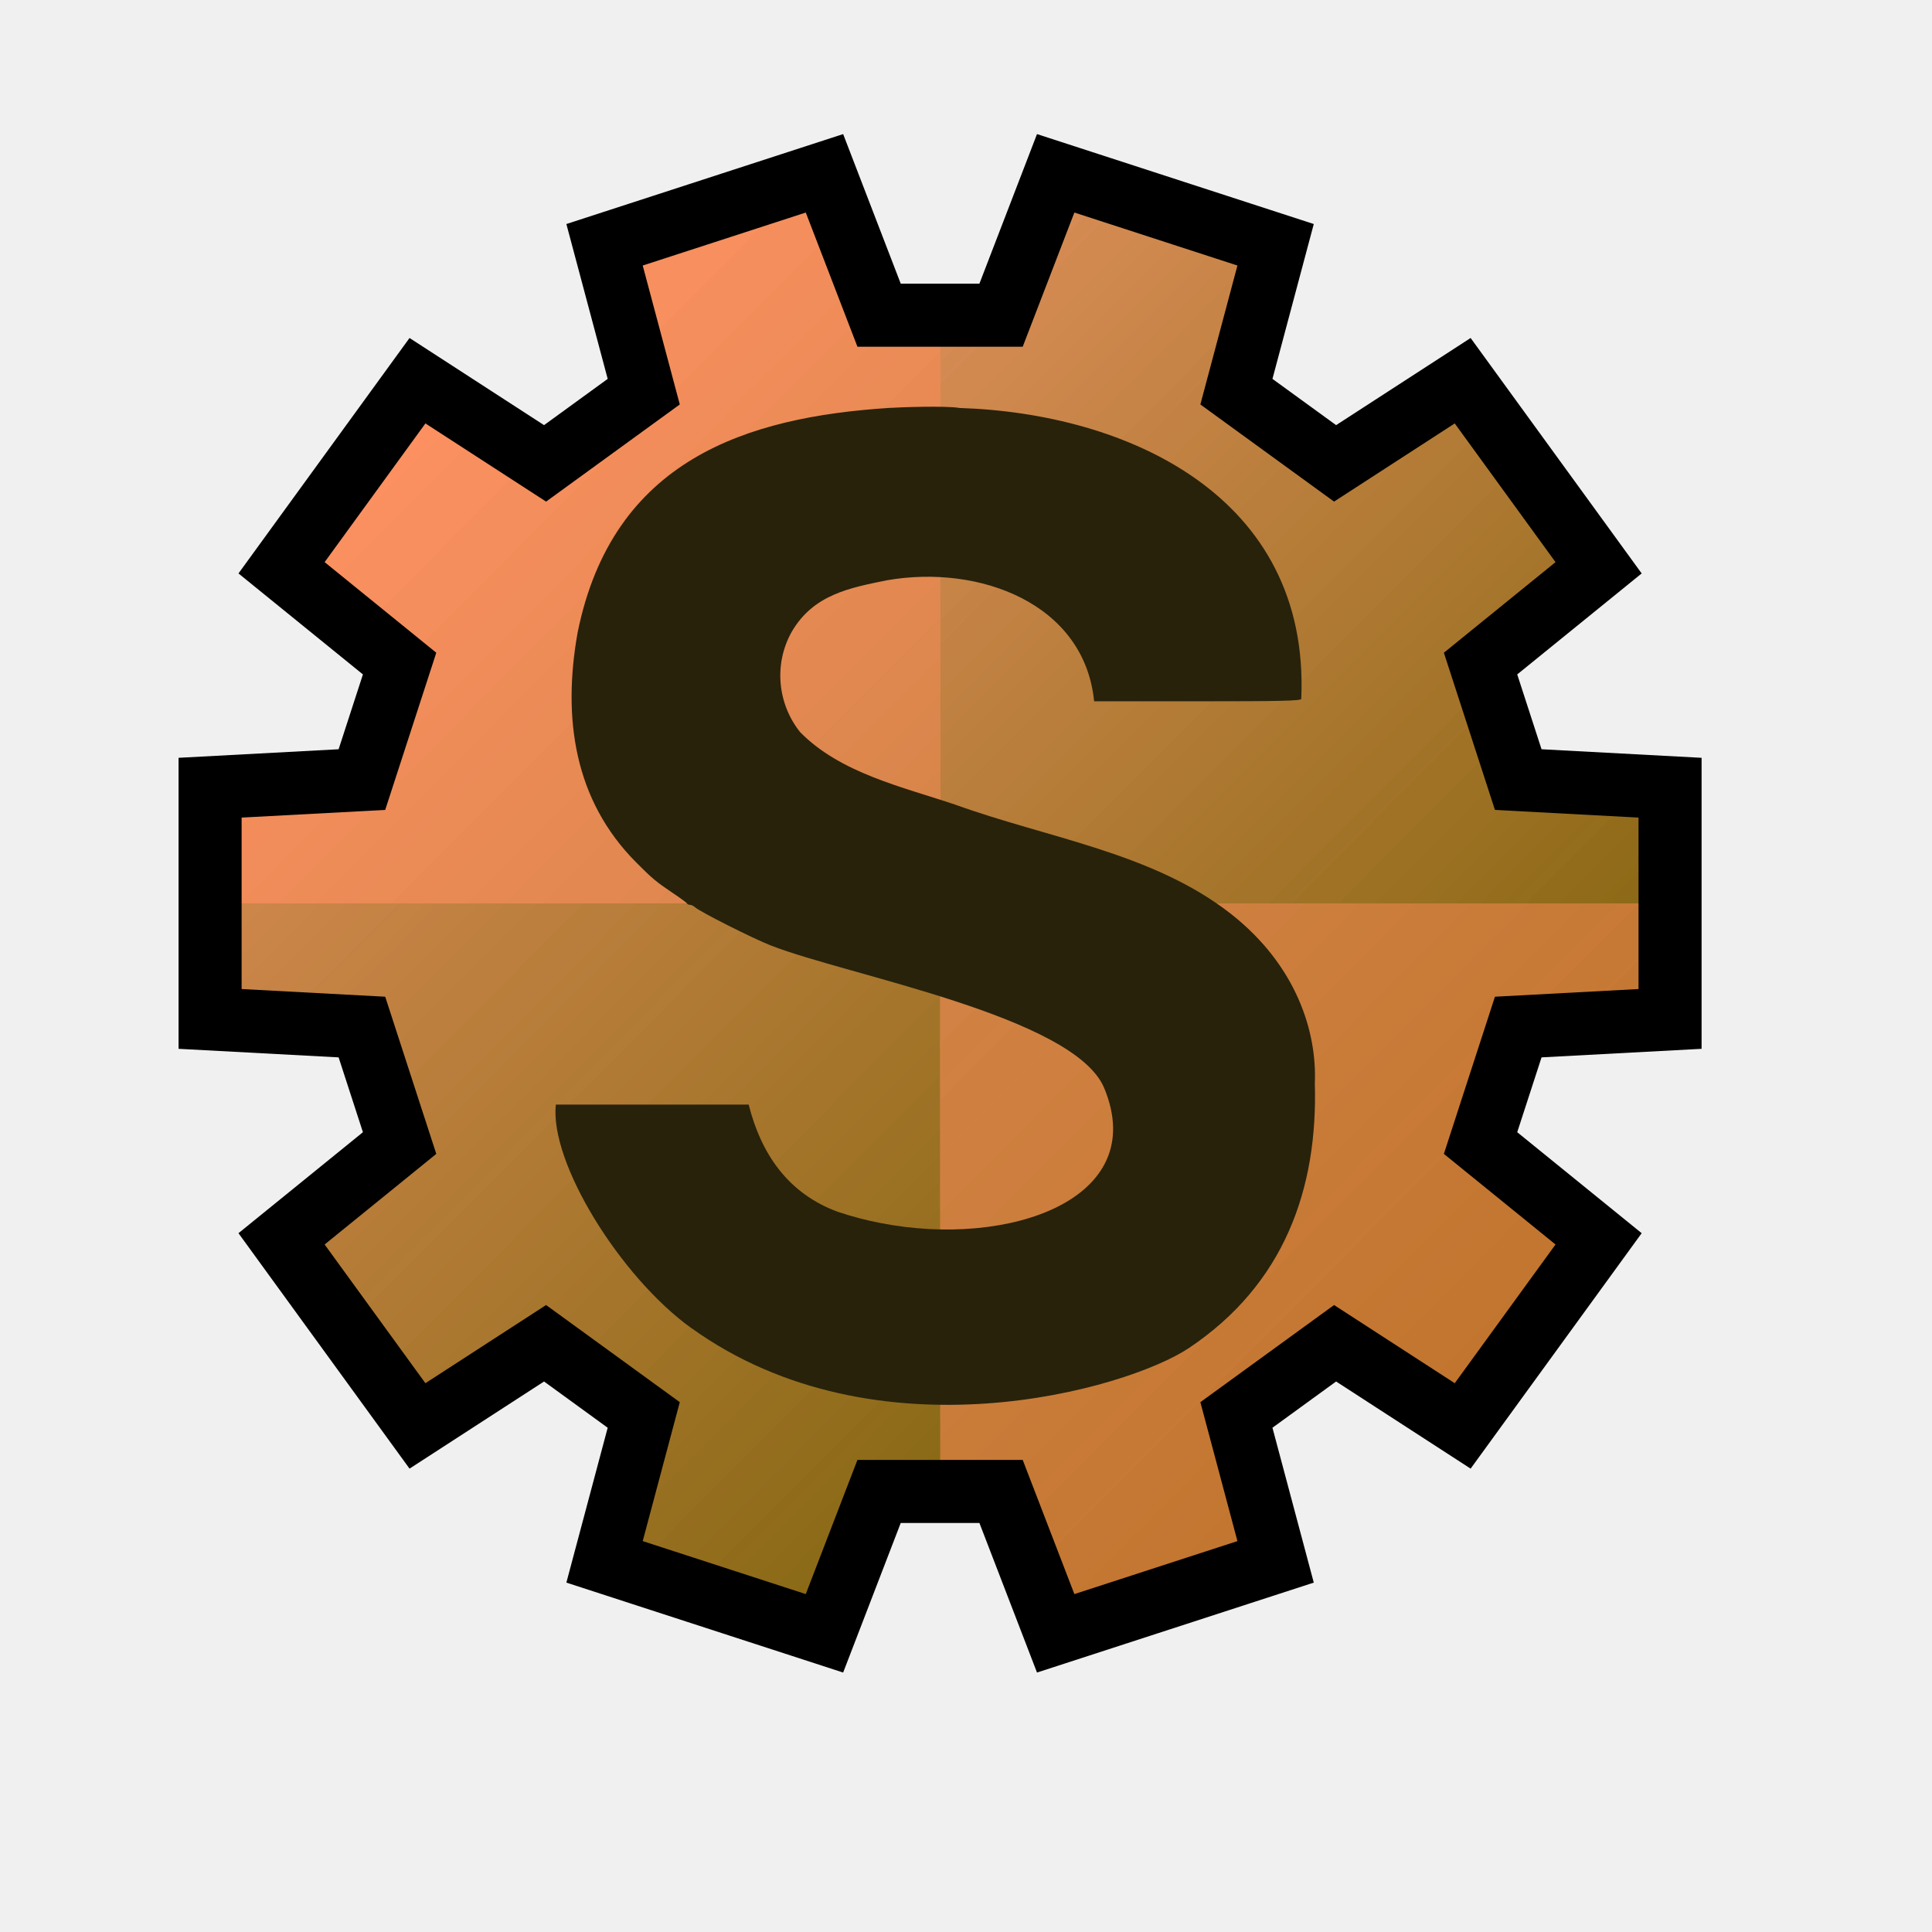
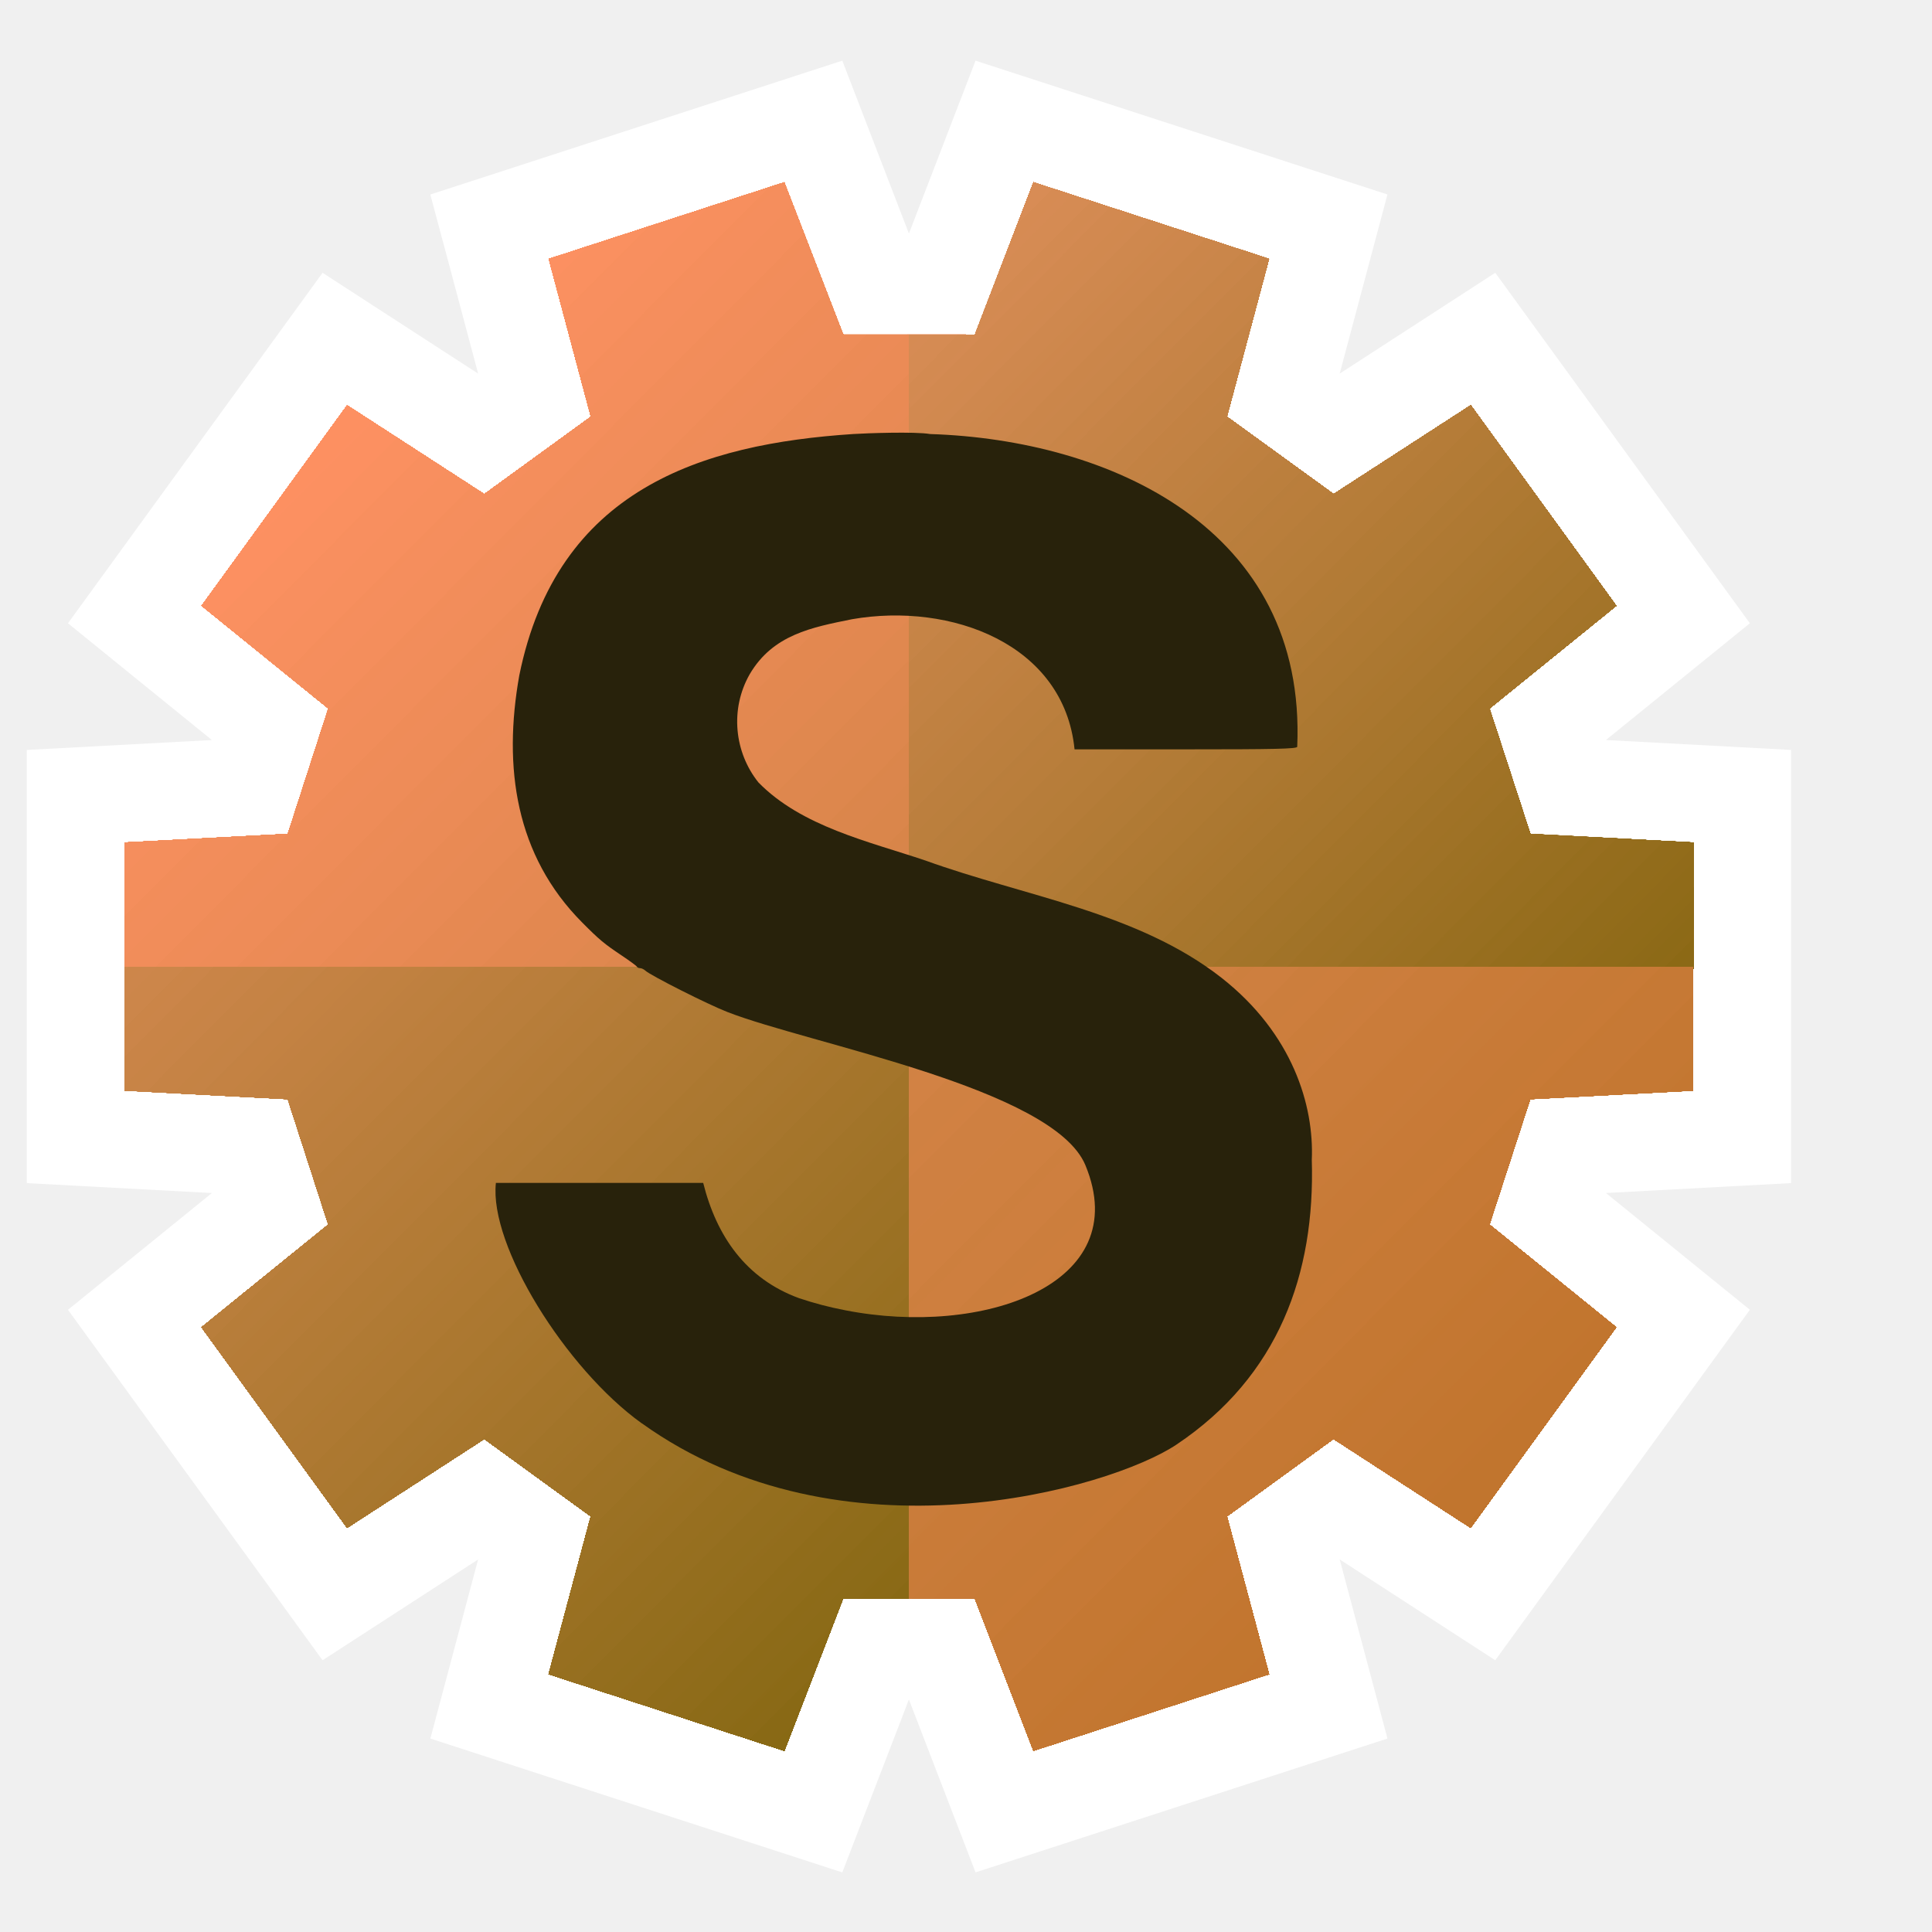
<svg xmlns="http://www.w3.org/2000/svg" xmlns:xlink="http://www.w3.org/1999/xlink" viewBox="0 0 32 32" version="1.1" id="svg3">
  <defs id="defs3">
    <linearGradient id="linearGradient7">
      <stop style="stop-color:#4bbfea;stop-opacity:1;" offset="0" id="stop7" />
      <stop style="stop-color:#4d9dda;stop-opacity:1;" offset="1" id="stop8" />
    </linearGradient>
    <linearGradient id="linearGradient9">
      <stop style="stop-color:#5aaade;stop-opacity:1;" offset="0" id="stop9" />
      <stop style="stop-color:#496bbf;stop-opacity:1;" offset="1" id="stop10" />
    </linearGradient>
    <linearGradient id="linearGradient13">
      <stop style="stop-color:#4d9dda;stop-opacity:1;" offset="0" id="stop13" />
      <stop style="stop-color:#3b86d0;stop-opacity:1;" offset="1" id="stop14" />
    </linearGradient>
    <linearGradient id="linearGradient11">
      <stop style="stop-color:#559dd8;stop-opacity:1;" offset="0" id="stop11" />
      <stop style="stop-color:#4a65bc;stop-opacity:1;" offset="1" id="stop12" />
    </linearGradient>
    <filter style="color-interpolation-filters:sRGB;" id="filter3" x="0" y="0" width="1" height="1">
      <feColorMatrix type="hueRotate" values="180" result="color1" id="feColorMatrix2" />
      <feColorMatrix values="1 0 0 0 0 0 1 0 0 0 0 0 1 0 0 -0.21 -0.72 -0.07 2 0 " result="fbSourceGraphic" id="feColorMatrix3" />
      <feColorMatrix result="fbSourceGraphicAlpha" in="fbSourceGraphic" values="0 0 0 -1 0 0 0 0 -1 0 0 0 0 -1 0 0 0 0 1 0" id="feColorMatrix4" />
      <feColorMatrix id="feColorMatrix5" type="hueRotate" values="180" result="color1" in="fbSourceGraphic" />
      <feColorMatrix id="feColorMatrix6" values="1 0 0 0 0 0 1 0 0 0 0 0 1 0 0 -0.21 -0.72 -0.07 2 0 " result="fbSourceGraphic" />
      <feColorMatrix result="fbSourceGraphicAlpha" in="fbSourceGraphic" values="0 0 0 -1 0 0 0 0 -1 0 0 0 0 -1 0 0 0 0 1 0" id="feColorMatrix7" />
      <feColorMatrix id="feColorMatrix8" type="hueRotate" values="180" result="color1" in="fbSourceGraphic" />
      <feColorMatrix id="feColorMatrix9" values="1 0 0 0 0 0 1 0 0 0 0 0 1 0 0 -0.21 -0.72 -0.07 2 0 " result="color2" />
    </filter>
    <linearGradient xlink:href="#linearGradient7" id="linearGradient1742" gradientUnits="userSpaceOnUse" gradientTransform="matrix(0.187406,0,0,0.1882941,3.60096,-10.66541)" x1="40.389" y1="66.055" x2="73.067" y2="98.734" />
    <filter style="color-interpolation-filters:sRGB" id="filter3-3" x="0" y="0" width="1" height="1">
      <feColorMatrix type="hueRotate" values="180" result="color1" id="feColorMatrix2-6" />
      <feColorMatrix values="1 0 0 0 0 0 1 0 0 0 0 0 1 0 0 -0.21 -0.72 -0.07 2 0 " result="fbSourceGraphic" id="feColorMatrix3-7" />
      <feColorMatrix result="fbSourceGraphicAlpha" in="fbSourceGraphic" values="0 0 0 -1 0 0 0 0 -1 0 0 0 0 -1 0 0 0 0 1 0" id="feColorMatrix4-5" />
      <feColorMatrix id="feColorMatrix5-3" type="hueRotate" values="180" result="color1" in="fbSourceGraphic" />
      <feColorMatrix id="feColorMatrix6-5" values="1 0 0 0 0 0 1 0 0 0 0 0 1 0 0 -0.21 -0.72 -0.07 2 0 " result="fbSourceGraphic" />
      <feColorMatrix result="fbSourceGraphicAlpha" in="fbSourceGraphic" values="0 0 0 -1 0 0 0 0 -1 0 0 0 0 -1 0 0 0 0 1 0" id="feColorMatrix7-6" />
      <feColorMatrix id="feColorMatrix8-2" type="hueRotate" values="180" result="color1" in="fbSourceGraphic" />
      <feColorMatrix id="feColorMatrix9-9" values="1 0 0 0 0 0 1 0 0 0 0 0 1 0 0 -0.21 -0.72 -0.07 2 0 " result="color2" />
    </filter>
    <linearGradient xlink:href="#linearGradient9" id="linearGradient1744" gradientUnits="userSpaceOnUse" gradientTransform="matrix(0.187406,0,0,0.1882941,3.60096,-10.66541)" x1="73.067" y1="61.233" x2="110.567" y2="98.734" />
    <filter style="color-interpolation-filters:sRGB" id="filter1080" x="0" y="0" width="1" height="1">
      <feColorMatrix type="hueRotate" values="180" result="color1" id="feColorMatrix1064" />
      <feColorMatrix values="1 0 0 0 0 0 1 0 0 0 0 0 1 0 0 -0.21 -0.72 -0.07 2 0 " result="fbSourceGraphic" id="feColorMatrix1066" />
      <feColorMatrix result="fbSourceGraphicAlpha" in="fbSourceGraphic" values="0 0 0 -1 0 0 0 0 -1 0 0 0 0 -1 0 0 0 0 1 0" id="feColorMatrix1068" />
      <feColorMatrix id="feColorMatrix1070" type="hueRotate" values="180" result="color1" in="fbSourceGraphic" />
      <feColorMatrix id="feColorMatrix1072" values="1 0 0 0 0 0 1 0 0 0 0 0 1 0 0 -0.21 -0.72 -0.07 2 0 " result="fbSourceGraphic" />
      <feColorMatrix result="fbSourceGraphicAlpha" in="fbSourceGraphic" values="0 0 0 -1 0 0 0 0 -1 0 0 0 0 -1 0 0 0 0 1 0" id="feColorMatrix1074" />
      <feColorMatrix id="feColorMatrix1076" type="hueRotate" values="180" result="color1" in="fbSourceGraphic" />
      <feColorMatrix id="feColorMatrix1078" values="1 0 0 0 0 0 1 0 0 0 0 0 1 0 0 -0.21 -0.72 -0.07 2 0 " result="color2" />
    </filter>
    <linearGradient xlink:href="#linearGradient13" id="linearGradient1746" gradientUnits="userSpaceOnUse" gradientTransform="matrix(0.187406,0,0,0.1882941,3.60096,-10.66541)" x1="73.067" y1="98.734" x2="105.745" y2="131.411" />
    <filter style="color-interpolation-filters:sRGB" id="filter1102" x="0" y="0" width="1" height="1">
      <feColorMatrix type="hueRotate" values="180" result="color1" id="feColorMatrix1086" />
      <feColorMatrix values="1 0 0 0 0 0 1 0 0 0 0 0 1 0 0 -0.21 -0.72 -0.07 2 0 " result="fbSourceGraphic" id="feColorMatrix1088" />
      <feColorMatrix result="fbSourceGraphicAlpha" in="fbSourceGraphic" values="0 0 0 -1 0 0 0 0 -1 0 0 0 0 -1 0 0 0 0 1 0" id="feColorMatrix1090" />
      <feColorMatrix id="feColorMatrix1092" type="hueRotate" values="180" result="color1" in="fbSourceGraphic" />
      <feColorMatrix id="feColorMatrix1094" values="1 0 0 0 0 0 1 0 0 0 0 0 1 0 0 -0.21 -0.72 -0.07 2 0 " result="fbSourceGraphic" />
      <feColorMatrix result="fbSourceGraphicAlpha" in="fbSourceGraphic" values="0 0 0 -1 0 0 0 0 -1 0 0 0 0 -1 0 0 0 0 1 0" id="feColorMatrix1096" />
      <feColorMatrix id="feColorMatrix1098" type="hueRotate" values="180" result="color1" in="fbSourceGraphic" />
      <feColorMatrix id="feColorMatrix1100" values="1 0 0 0 0 0 1 0 0 0 0 0 1 0 0 -0.21 -0.72 -0.07 2 0 " result="color2" />
    </filter>
    <linearGradient xlink:href="#linearGradient11" id="linearGradient1748" gradientUnits="userSpaceOnUse" gradientTransform="matrix(0.187406,0,0,0.1882941,3.60096,-10.66541)" x1="35.567" y1="98.734" x2="73.067" y2="136.234" />
    <filter style="color-interpolation-filters:sRGB" id="filter1124" x="0" y="0" width="1" height="1">
      <feColorMatrix type="hueRotate" values="180" result="color1" id="feColorMatrix1108" />
      <feColorMatrix values="1 0 0 0 0 0 1 0 0 0 0 0 1 0 0 -0.21 -0.72 -0.07 2 0 " result="fbSourceGraphic" id="feColorMatrix1110" />
      <feColorMatrix result="fbSourceGraphicAlpha" in="fbSourceGraphic" values="0 0 0 -1 0 0 0 0 -1 0 0 0 0 -1 0 0 0 0 1 0" id="feColorMatrix1112" />
      <feColorMatrix id="feColorMatrix1114" type="hueRotate" values="180" result="color1" in="fbSourceGraphic" />
      <feColorMatrix id="feColorMatrix1116" values="1 0 0 0 0 0 1 0 0 0 0 0 1 0 0 -0.21 -0.72 -0.07 2 0 " result="fbSourceGraphic" />
      <feColorMatrix result="fbSourceGraphicAlpha" in="fbSourceGraphic" values="0 0 0 -1 0 0 0 0 -1 0 0 0 0 -1 0 0 0 0 1 0" id="feColorMatrix1118" />
      <feColorMatrix id="feColorMatrix1120" type="hueRotate" values="180" result="color1" in="fbSourceGraphic" />
      <feColorMatrix id="feColorMatrix1122" values="1 0 0 0 0 0 1 0 0 0 0 0 1 0 0 -0.21 -0.72 -0.07 2 0 " result="color2" />
    </filter>
  </defs>
  <g data-name="Layer 43" id="Layer_43">
-     <g id="g1393" transform="matrix(1.430972,0,0,1.430972,-33.40732,-11.36681)">
-       <g id="g19531-2" transform="matrix(1.216408,0,0,1.216408,13.19042,8.758372)">
-         <path id="rect1-1" style="fill:url(#linearGradient1742);stroke-width:0.268;stroke-linecap:square;stroke-miterlimit:1;paint-order:fill markers stroke;filter:url(#filter3-3)" d="m 16.193,0.979 -2.092,0.68 0.373,1.398 -0.939,0.682 -1.215,-0.787 -1.293,1.781 1.123,0.91 -0.357,1.105 -1.445,0.076 v 1.125 c 2.287,0.754 4.597,0.939 6.947,-0.025 0.817,-1.906 0.978,-3.77 0.508,-5.596 h -1.088 z" />
-         <path id="rect7-2" style="fill:url(#linearGradient1744);stroke-width:0.268;stroke-linecap:square;stroke-miterlimit:1;paint-order:fill markers stroke;filter:url(#filter3-3)" d="M 18.394,0.979 17.875,2.329 h -0.58 v 5.596 c 2.224,0.71 4.532,0.775 6.945,0.023 V 6.825 L 22.797,6.749 22.437,5.643 23.56,4.733 22.268,2.952 21.053,3.739 20.113,3.057 20.486,1.659 Z" />
-         <path id="rect5-7" style="fill:url(#linearGradient1746);stroke-width:0.268;stroke-linecap:square;stroke-miterlimit:1;paint-order:fill markers stroke;filter:url(#filter3-3)" d="M 17.295,7.925 C 16.36,9.79 16.588,11.657 16.976,13.522 h 0.898 l 0.52,1.35 2.092,-0.68 -0.373,-1.398 0.939,-0.682 1.215,0.787 1.293,-1.781 -1.123,-0.91 0.359,-1.105 1.443,-0.076 V 7.925 Z" />
-         <path id="rect6-0" style="fill:url(#linearGradient1748);stroke-width:0.268;stroke-linecap:square;stroke-miterlimit:1;paint-order:fill markers stroke;filter:url(#filter3-3)" d="m 10.348,7.925 v 1.102 l 1.445,0.076 0.357,1.105 -1.123,0.91 1.293,1.781 1.215,-0.787 0.939,0.682 -0.373,1.398 2.092,0.68 0.521,-1.35 h 0.58 V 7.925 Z" />
-         <path style="fill:#28220b;stroke-width:0.094;stroke-linecap:square;stroke-miterlimit:1;paint-order:fill markers stroke" d="m 14.929,11.969 c -0.673,-0.483 -1.352,-1.574 -1.291,-2.128 h 1.835 c 0.118,0.47 0.376,0.847 0.848,1.02 0.138,0.046 0.263,0.079 0.408,0.107 1.218,0.239 2.565,-0.226 2.127,-1.284 C 18.572,9.001 16.41,8.611 15.687,8.328 15.518,8.263 15.007,8.005 14.961,7.962 14.948,7.95 14.927,7.94 14.915,7.94 c -0.013,0 -0.026,-0.006 -0.029,-0.013 -0.003,-0.007 -0.064,-0.052 -0.136,-0.1 C 14.595,7.723 14.554,7.689 14.403,7.537 13.811,6.943 13.7,6.162 13.845,5.349 c 0.334,-1.648 1.613,-2.049 2.958,-2.137 0.11,-0.007 0.543,-0.023 0.679,2.32e-4 1.588,0.051 3.333,0.834 3.249,2.768 -8.93e-4,0.019 -0.201,0.023 -0.99,0.023 h -0.981 c -0.093,-0.933 -1.094,-1.304 -1.969,-1.152 -0.356,0.072 -0.701,0.136 -0.907,0.488 -0.176,0.31 -0.135,0.691 0.078,0.957 0.383,0.391 0.976,0.522 1.478,0.691 0.875,0.317 1.879,0.456 2.622,1.039 0.628,0.494 0.819,1.129 0.798,1.611 0.03,1.006 -0.292,1.914 -1.198,2.52 -0.588,0.393 -2.97,1.077 -4.733,-0.189 z" id="path10-9" />
-       </g>
-       <g transform="matrix(0.2150077,0,0,0.2150077,34.22682,18.39906)" id="g10627-3" style="fill:#ffffff;stroke:none;stroke-width:3.395;stroke-miterlimit:4;stroke-dasharray:none;paint-order:markers stroke fill">
-         <path style="fill:none;stroke:#000000;stroke-width:3.395;stroke-linejoin:miter;stroke-miterlimit:4;stroke-dasharray:none;stroke-opacity:1;paint-order:markers stroke fill" d="m 31.126,-6.661 8.173,0.437 V 6.224 l -8.173,0.437 -2.029,6.245 6.355,5.157 -7.317,10.071 -6.869,-4.45 -5.312,3.86 2.11,7.908 -11.839,3.847 -2.941,-7.638 h -6.566 l -2.941,7.638 -11.839,-3.847 2.11,-7.908 -5.312,-3.86 -6.869,4.45 -7.317,-10.071 6.355,-5.157 -2.029,-6.245 -8.173,-0.437 V -6.224 l 8.173,-0.437 2.029,-6.245 -6.355,-5.157 7.317,-10.071 6.869,4.45 5.312,-3.86 -2.11,-7.908 11.839,-3.847 2.941,7.638 h 6.566 l 2.941,-7.638 11.839,3.847 -2.11,7.908 5.312,3.86 6.869,-4.45 7.317,10.071 -6.355,5.157 z" id="path10623-7" />
-       </g>
+     <g transform="matrix(0.3307489,0,0,0.3307489,15.05451,16.00867)" id="g10627-3" style="fill:#ffffff;stroke:#ffffff;stroke-width:9.751;paint-order:markers stroke fill">
+       <path style="color:#000000;fill:#ffffff;stroke:none;-inkscape-stroke:none" d="m -3.336,-45.363 -20.629,6.703 2.393,8.969 -7.791,-5.049 -12.75,17.551 7.209,5.848 -9.27,0.496 v 21.691 l 9.27,0.496 -7.209,5.848 12.75,17.551 7.791,-5.049 -2.393,8.969 20.629,6.703 L 0,36.705 l 3.336,8.658 20.629,-6.703 -2.393,-8.969 7.791,5.049 12.75,-17.551 -7.209,-5.848 9.27,-0.496 v -21.691 l -9.27,-0.496 7.209,-5.848 -12.75,-17.551 -7.791,5.049 2.393,-8.969 L 3.336,-45.363 0,-36.705 Z m -5.777,12.129 2.482,6.449 H 6.631 l 2.482,-6.449 3.049,0.99 -1.781,6.678 10.727,7.793 5.799,-3.758 1.885,2.594 -5.365,4.355 4.098,12.609 3.342,0.18 3.559,0.189 v 3.207 l -6.9,0.369 -4.098,12.609 5.365,4.355 -1.885,2.594 -5.799,-3.758 -10.727,7.793 1.781,6.678 -3.049,0.99 -2.482,-6.449 H -6.631 l -2.482,6.449 -3.049,-0.99 1.781,-6.678 -10.727,-7.793 -5.799,3.758 -1.885,-2.594 5.365,-4.355 -4.098,-12.609 -6.9,-0.369 v -3.207 l 6.9,-0.369 4.098,-12.609 -5.365,-4.355 1.885,-2.594 5.799,3.758 10.727,-7.793 -1.781,-6.678 z" id="path10623-7" />
+     </g>
+     <g id="g19531-2" transform="matrix(1.871215,0,0,1.871215,-17.30604,1.178283)">
+       <path id="rect1-1" style="fill:url(#linearGradient1742);stroke-width:0.268;stroke-linecap:square;stroke-miterlimit:1;paint-order:fill markers stroke;filter:url(#filter3-3)" d="m 16.193,0.979 -2.092,0.68 0.373,1.398 -0.939,0.682 -1.215,-0.787 -1.293,1.781 1.123,0.91 -0.357,1.105 -1.445,0.076 v 1.125 c 2.287,0.754 4.597,0.939 6.947,-0.025 0.817,-1.906 0.978,-3.77 0.508,-5.596 h -1.088 z" />
+       <path id="rect7-2" style="fill:url(#linearGradient1744);stroke-width:0.268;stroke-linecap:square;stroke-miterlimit:1;paint-order:fill markers stroke;filter:url(#filter3-3)" d="M 18.394,0.979 17.875,2.329 h -0.58 v 5.596 c 2.224,0.71 4.532,0.775 6.945,0.023 V 6.825 L 22.797,6.749 22.437,5.643 23.56,4.733 22.268,2.952 21.053,3.739 20.113,3.057 20.486,1.659 Z" />
+       <path id="rect5-7" style="fill:url(#linearGradient1746);stroke-width:0.268;stroke-linecap:square;stroke-miterlimit:1;paint-order:fill markers stroke;filter:url(#filter3-3)" d="M 17.295,7.925 C 16.36,9.79 16.588,11.657 16.976,13.522 h 0.898 l 0.52,1.35 2.092,-0.68 -0.373,-1.398 0.939,-0.682 1.215,0.787 1.293,-1.781 -1.123,-0.91 0.359,-1.105 1.443,-0.076 V 7.925 Z" />
+       <path id="rect6-0" style="fill:url(#linearGradient1748);stroke-width:0.268;stroke-linecap:square;stroke-miterlimit:1;paint-order:fill markers stroke;filter:url(#filter3-3)" d="m 10.348,7.925 v 1.102 l 1.445,0.076 0.357,1.105 -1.123,0.91 1.293,1.781 1.215,-0.787 0.939,0.682 -0.373,1.398 2.092,0.68 0.521,-1.35 h 0.58 V 7.925 Z" />
+       <path style="fill:#28220b;stroke-width:0.094;stroke-linecap:square;stroke-miterlimit:1;paint-order:fill markers stroke" d="m 14.929,11.969 c -0.673,-0.483 -1.352,-1.574 -1.291,-2.128 h 1.835 c 0.118,0.47 0.376,0.847 0.848,1.02 0.138,0.046 0.263,0.079 0.408,0.107 1.218,0.239 2.565,-0.226 2.127,-1.284 C 18.572,9.001 16.41,8.611 15.687,8.328 15.518,8.263 15.007,8.005 14.961,7.962 14.948,7.95 14.927,7.94 14.915,7.94 c -0.013,0 -0.026,-0.006 -0.029,-0.013 -0.003,-0.007 -0.064,-0.052 -0.136,-0.1 C 14.595,7.723 14.554,7.689 14.403,7.537 13.811,6.943 13.7,6.162 13.845,5.349 c 0.334,-1.648 1.613,-2.049 2.958,-2.137 0.11,-0.007 0.543,-0.023 0.679,2.32e-4 1.588,0.051 3.333,0.834 3.249,2.768 -8.93e-4,0.019 -0.201,0.023 -0.99,0.023 h -0.981 c -0.093,-0.933 -1.094,-1.304 -1.969,-1.152 -0.356,0.072 -0.701,0.136 -0.907,0.488 -0.176,0.31 -0.135,0.691 0.078,0.957 0.383,0.391 0.976,0.522 1.478,0.691 0.875,0.317 1.879,0.456 2.622,1.039 0.628,0.494 0.819,1.129 0.798,1.611 0.03,1.006 -0.292,1.914 -1.198,2.52 -0.588,0.393 -2.97,1.077 -4.733,-0.189 z" id="path10-9" />
    </g>
  </g>
</svg>
